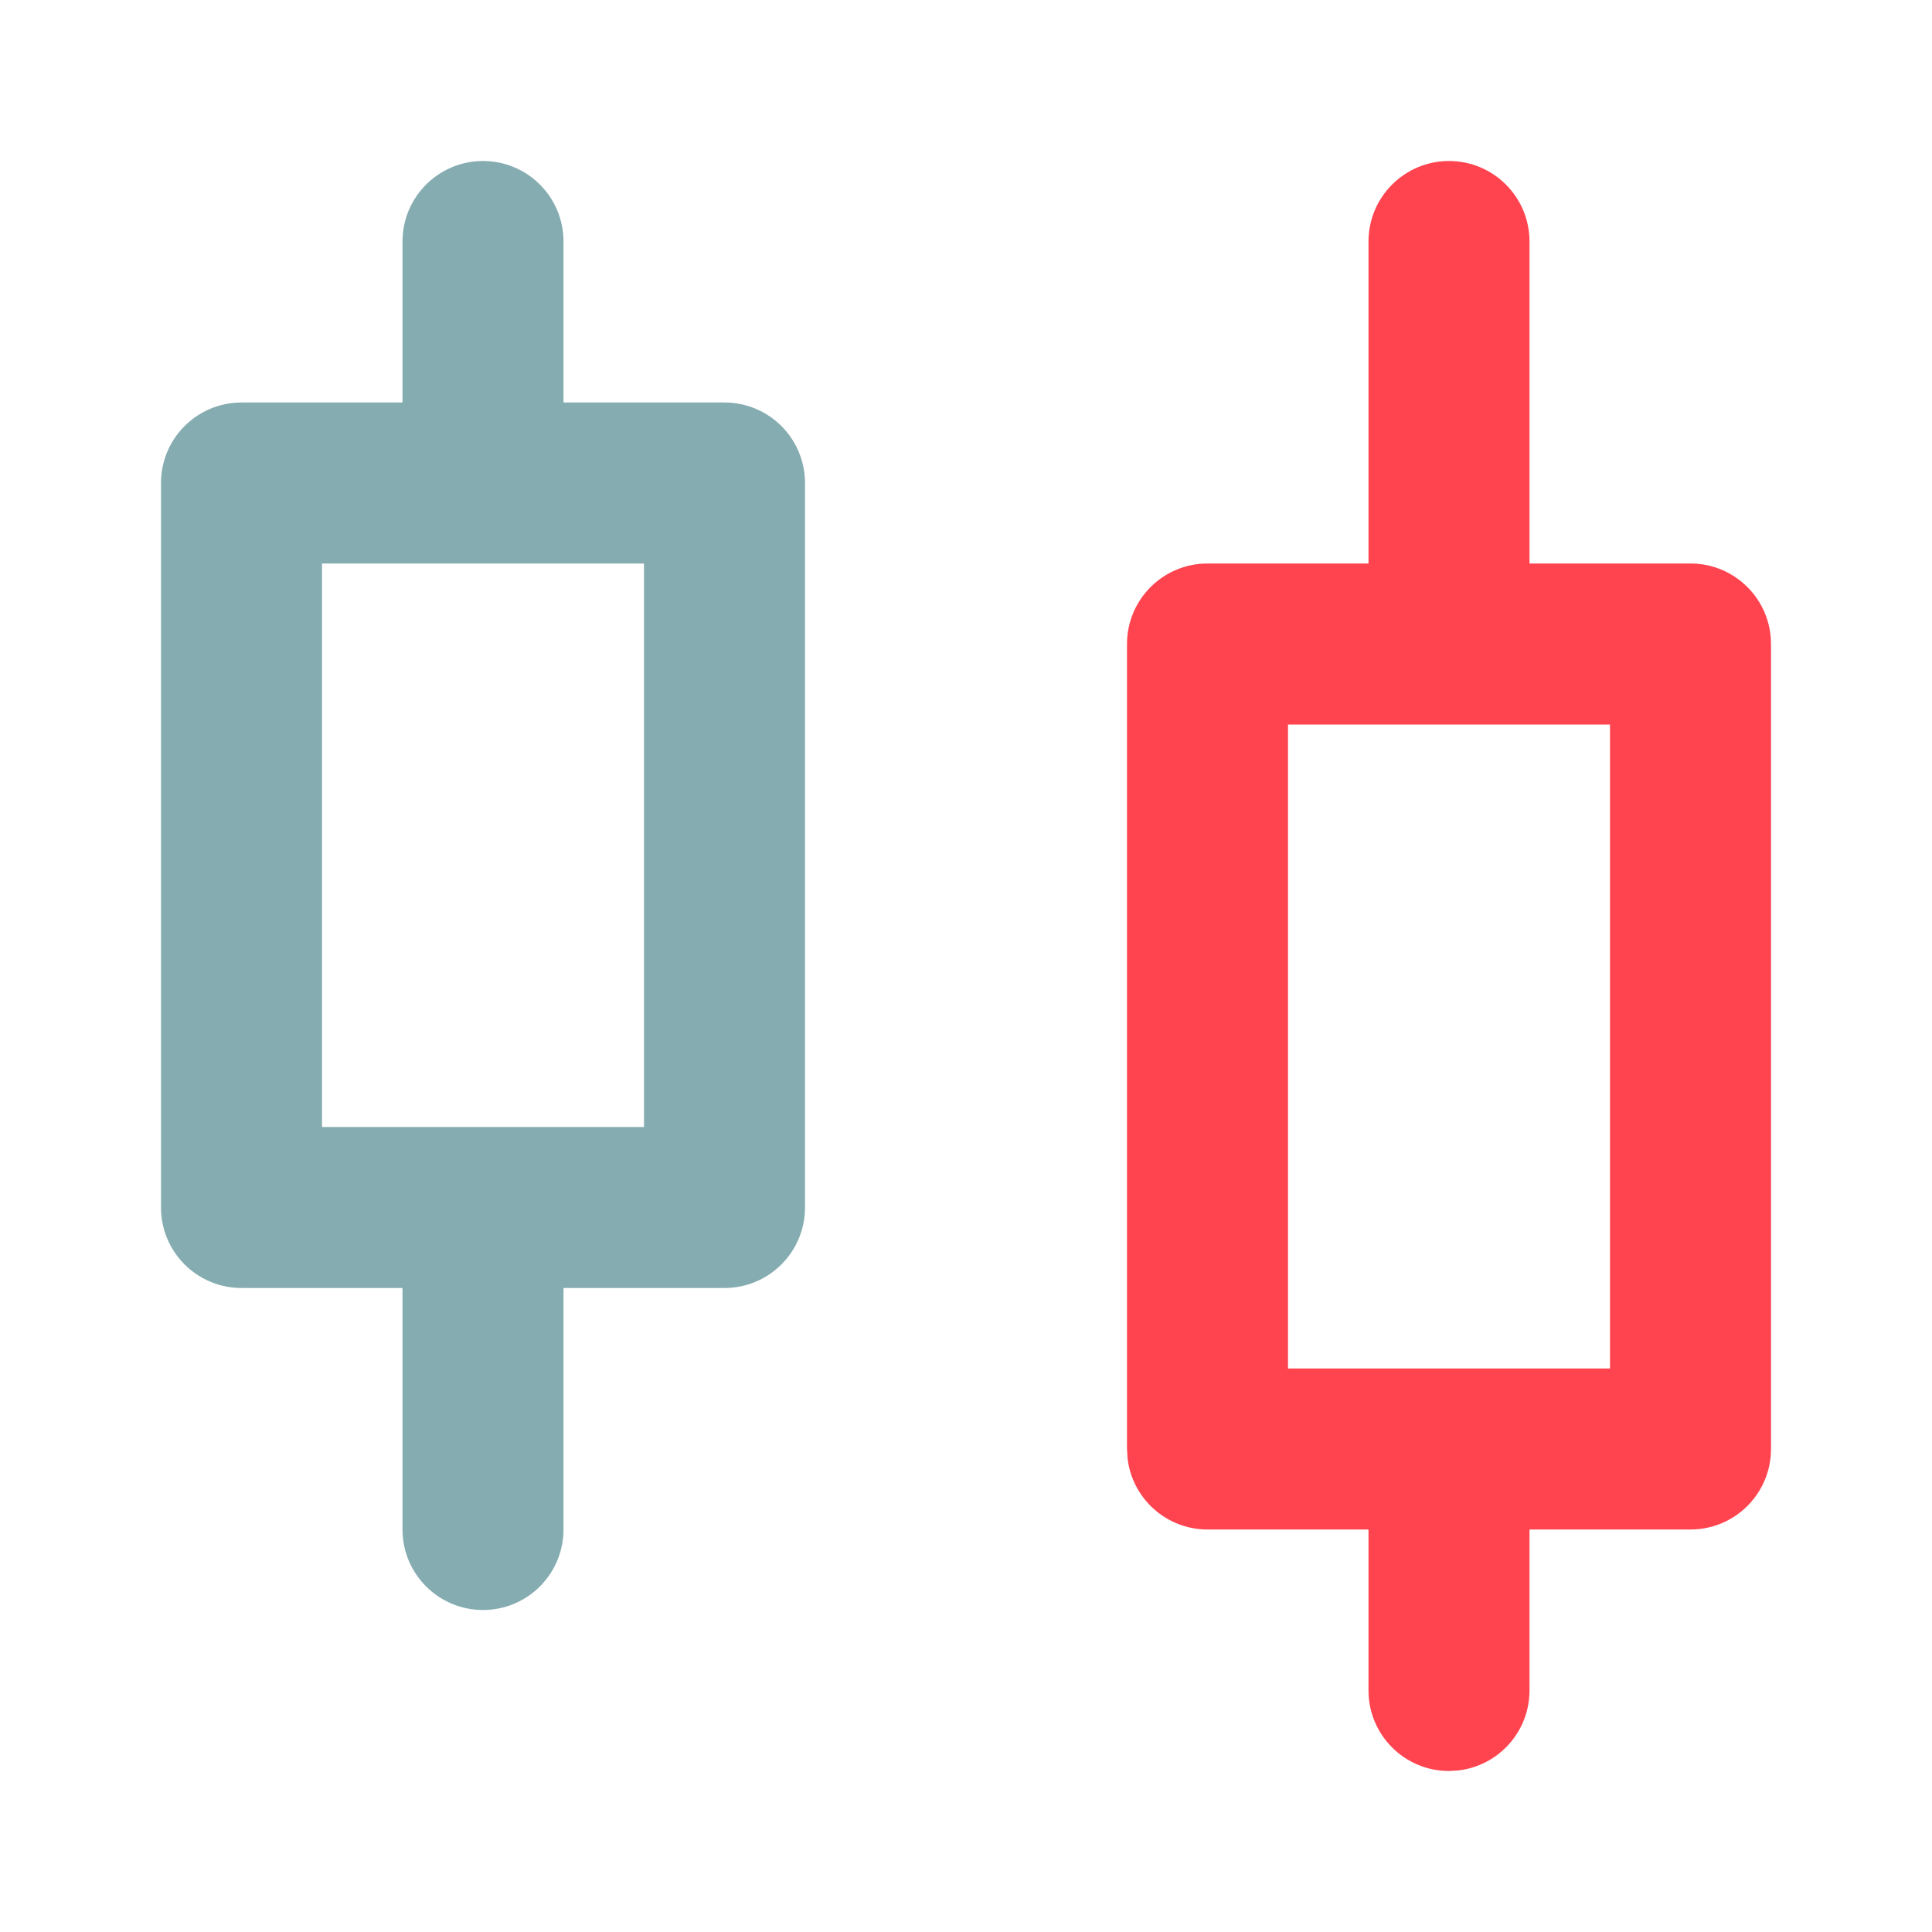
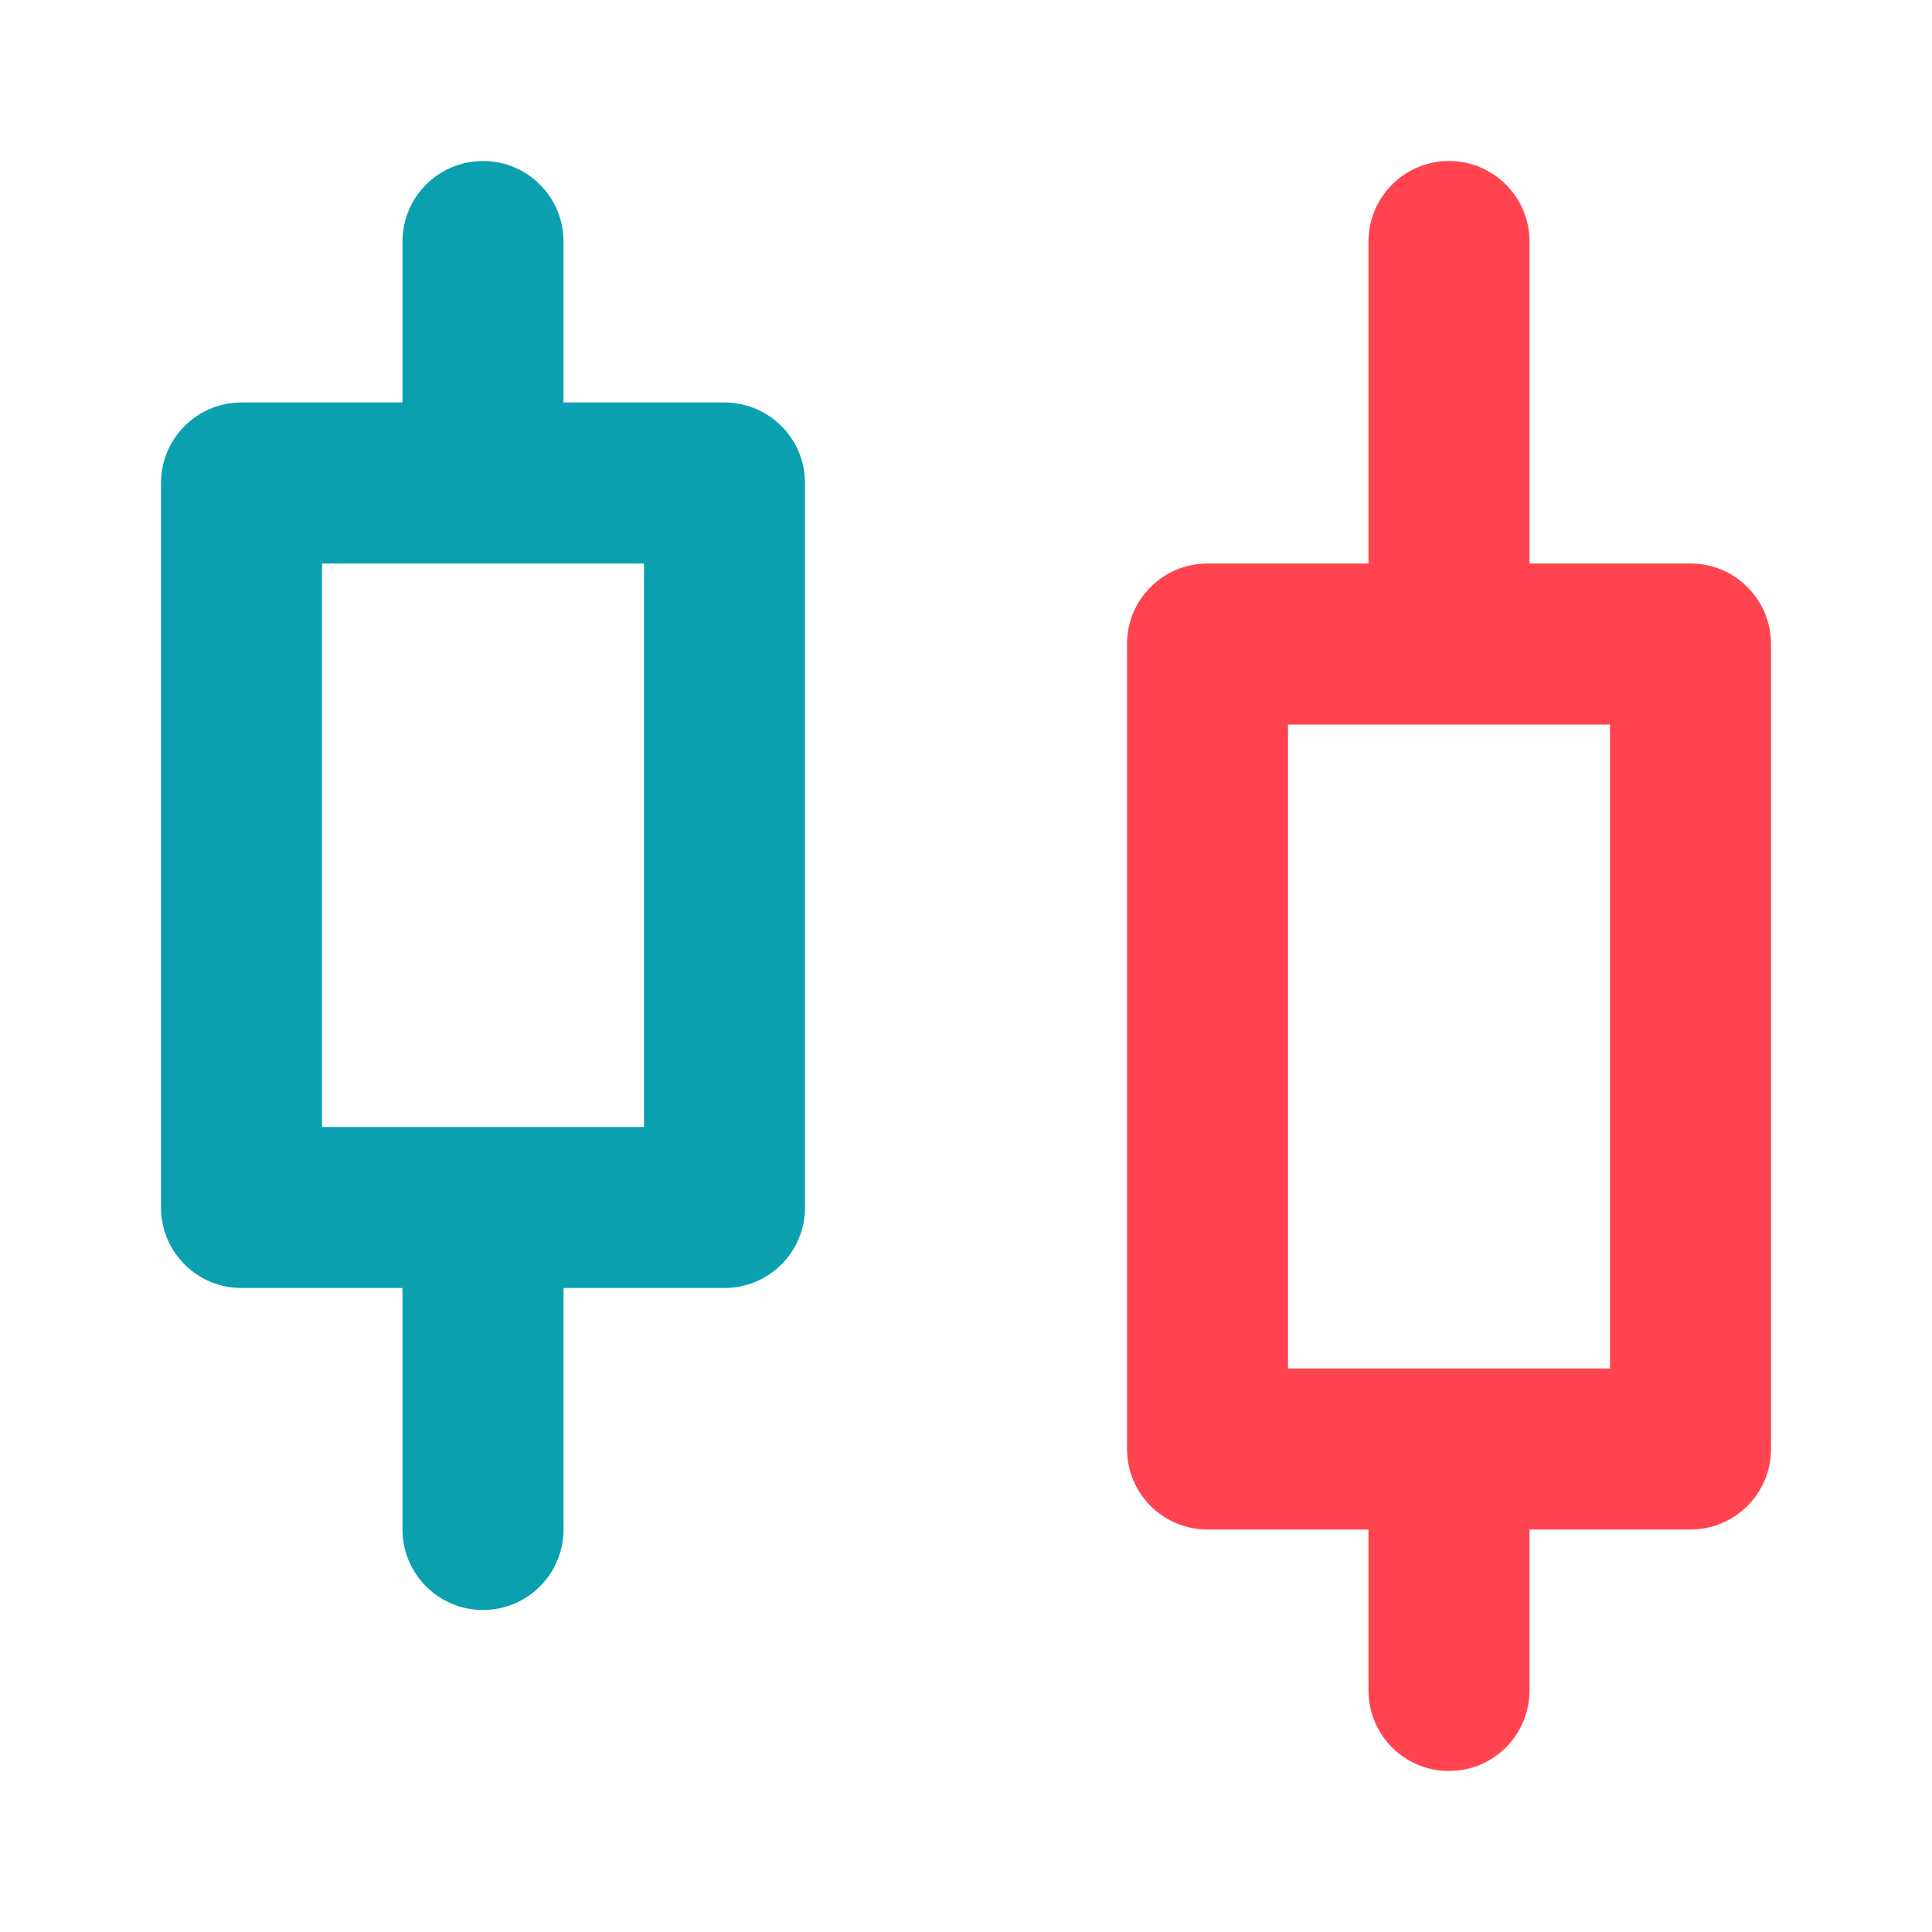
<svg xmlns="http://www.w3.org/2000/svg" width="24" height="24" viewBox="0 0 24 24">
  <g fill="none" fill-rule="evenodd">
    <path d="M0 0h24v24H0z" />
-     <path fill="#85ACB0" fill-rule="nonzero" d="M3 16a1 1 0 0 1-1-1V6a1 1 0 0 1 1-1h2V3a1 1 0 1 1 2 0v2h2a1 1 0 0 1 1 1v9a1 1 0 0 1-1 1H7v3a1 1 0 0 1-2 0v-3zm5-9H4v7h4V7z" />
+     <path fill="#0AA0B0" fill-rule="nonzero" d="M3 16a1 1 0 0 1-1-1V6a1 1 0 0 1 1-1h2V3a1 1 0 1 1 2 0v2h2a1 1 0 0 1 1 1v9a1 1 0 0 1-1 1H7v3a1 1 0 0 1-2 0v-3zm5-9H4v7h4V7z" />
    <path fill="#FF444F" fill-rule="nonzero" d="M18 2a1 1 0 0 1 1 1v4h2a1 1 0 0 1 1 1v10a1 1 0 0 1-1 1h-2v2a1 1 0 0 1-.883.993L18 22a1 1 0 0 1-1-1v-2h-2a1 1 0 0 1-.993-.883L14 18V8a1 1 0 0 1 1-1h2V3a1 1 0 0 1 1-1zm2 7h-4v8h4V9z" />
  </g>
</svg>
